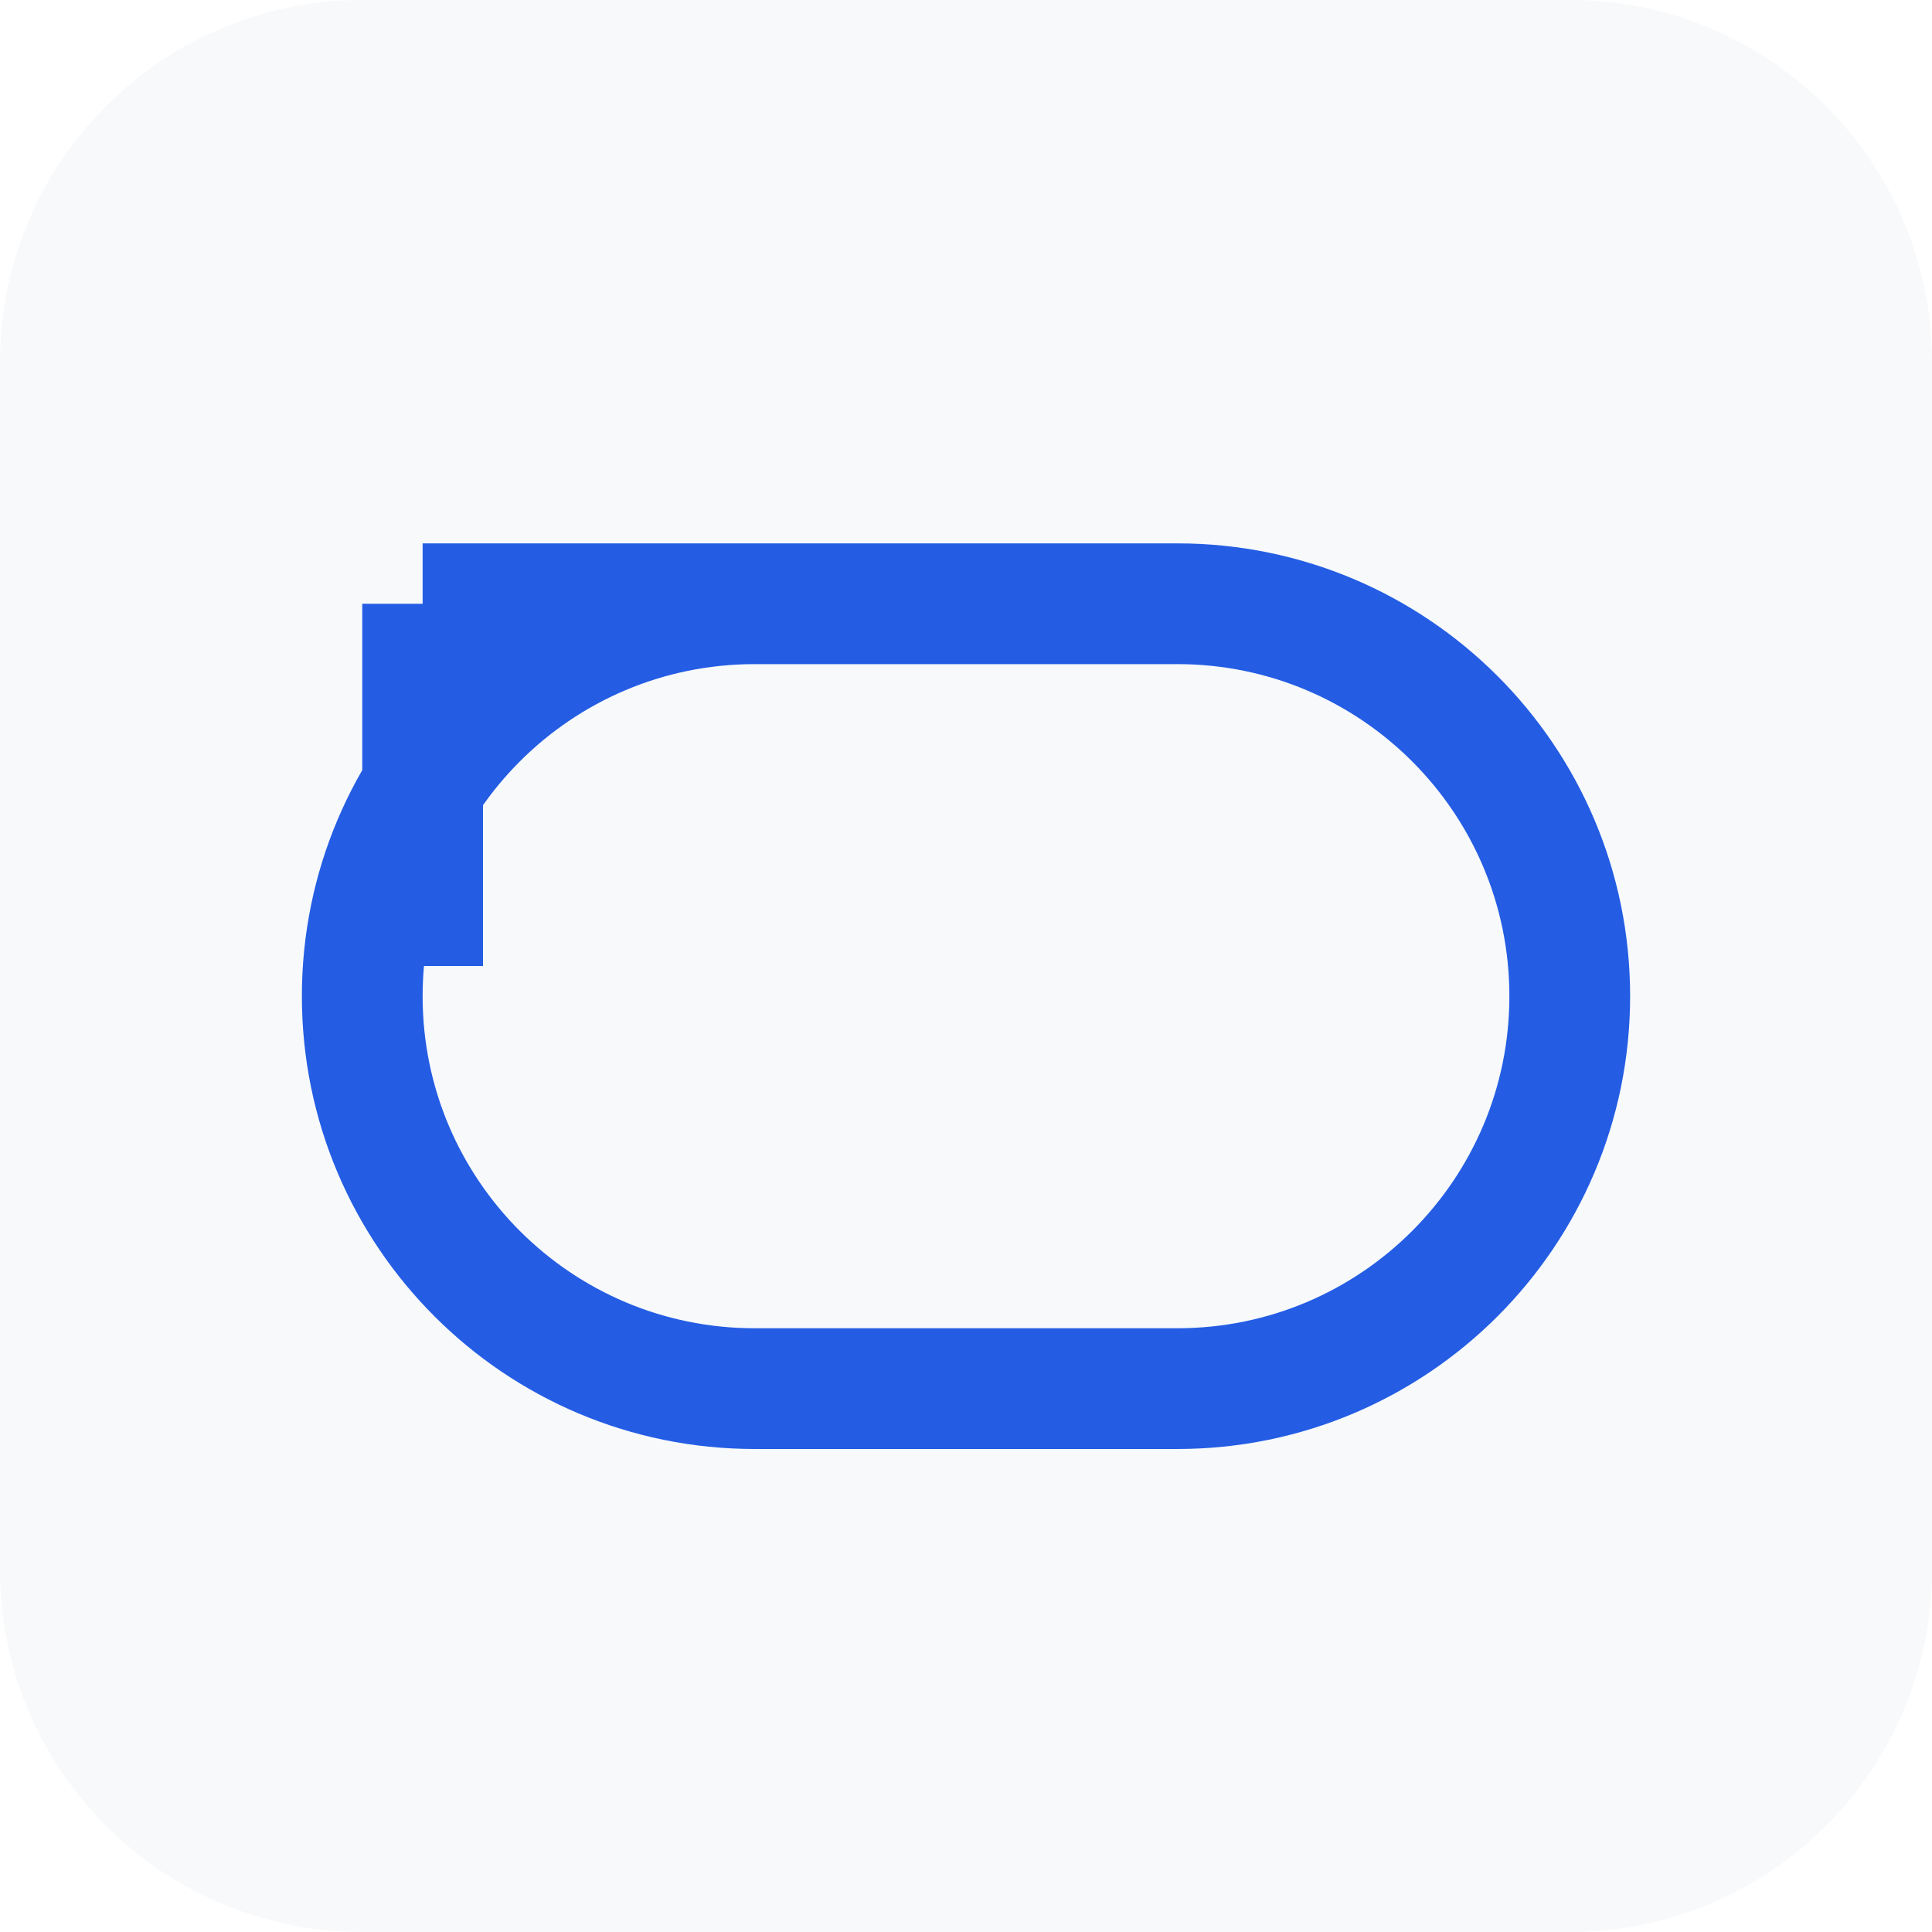
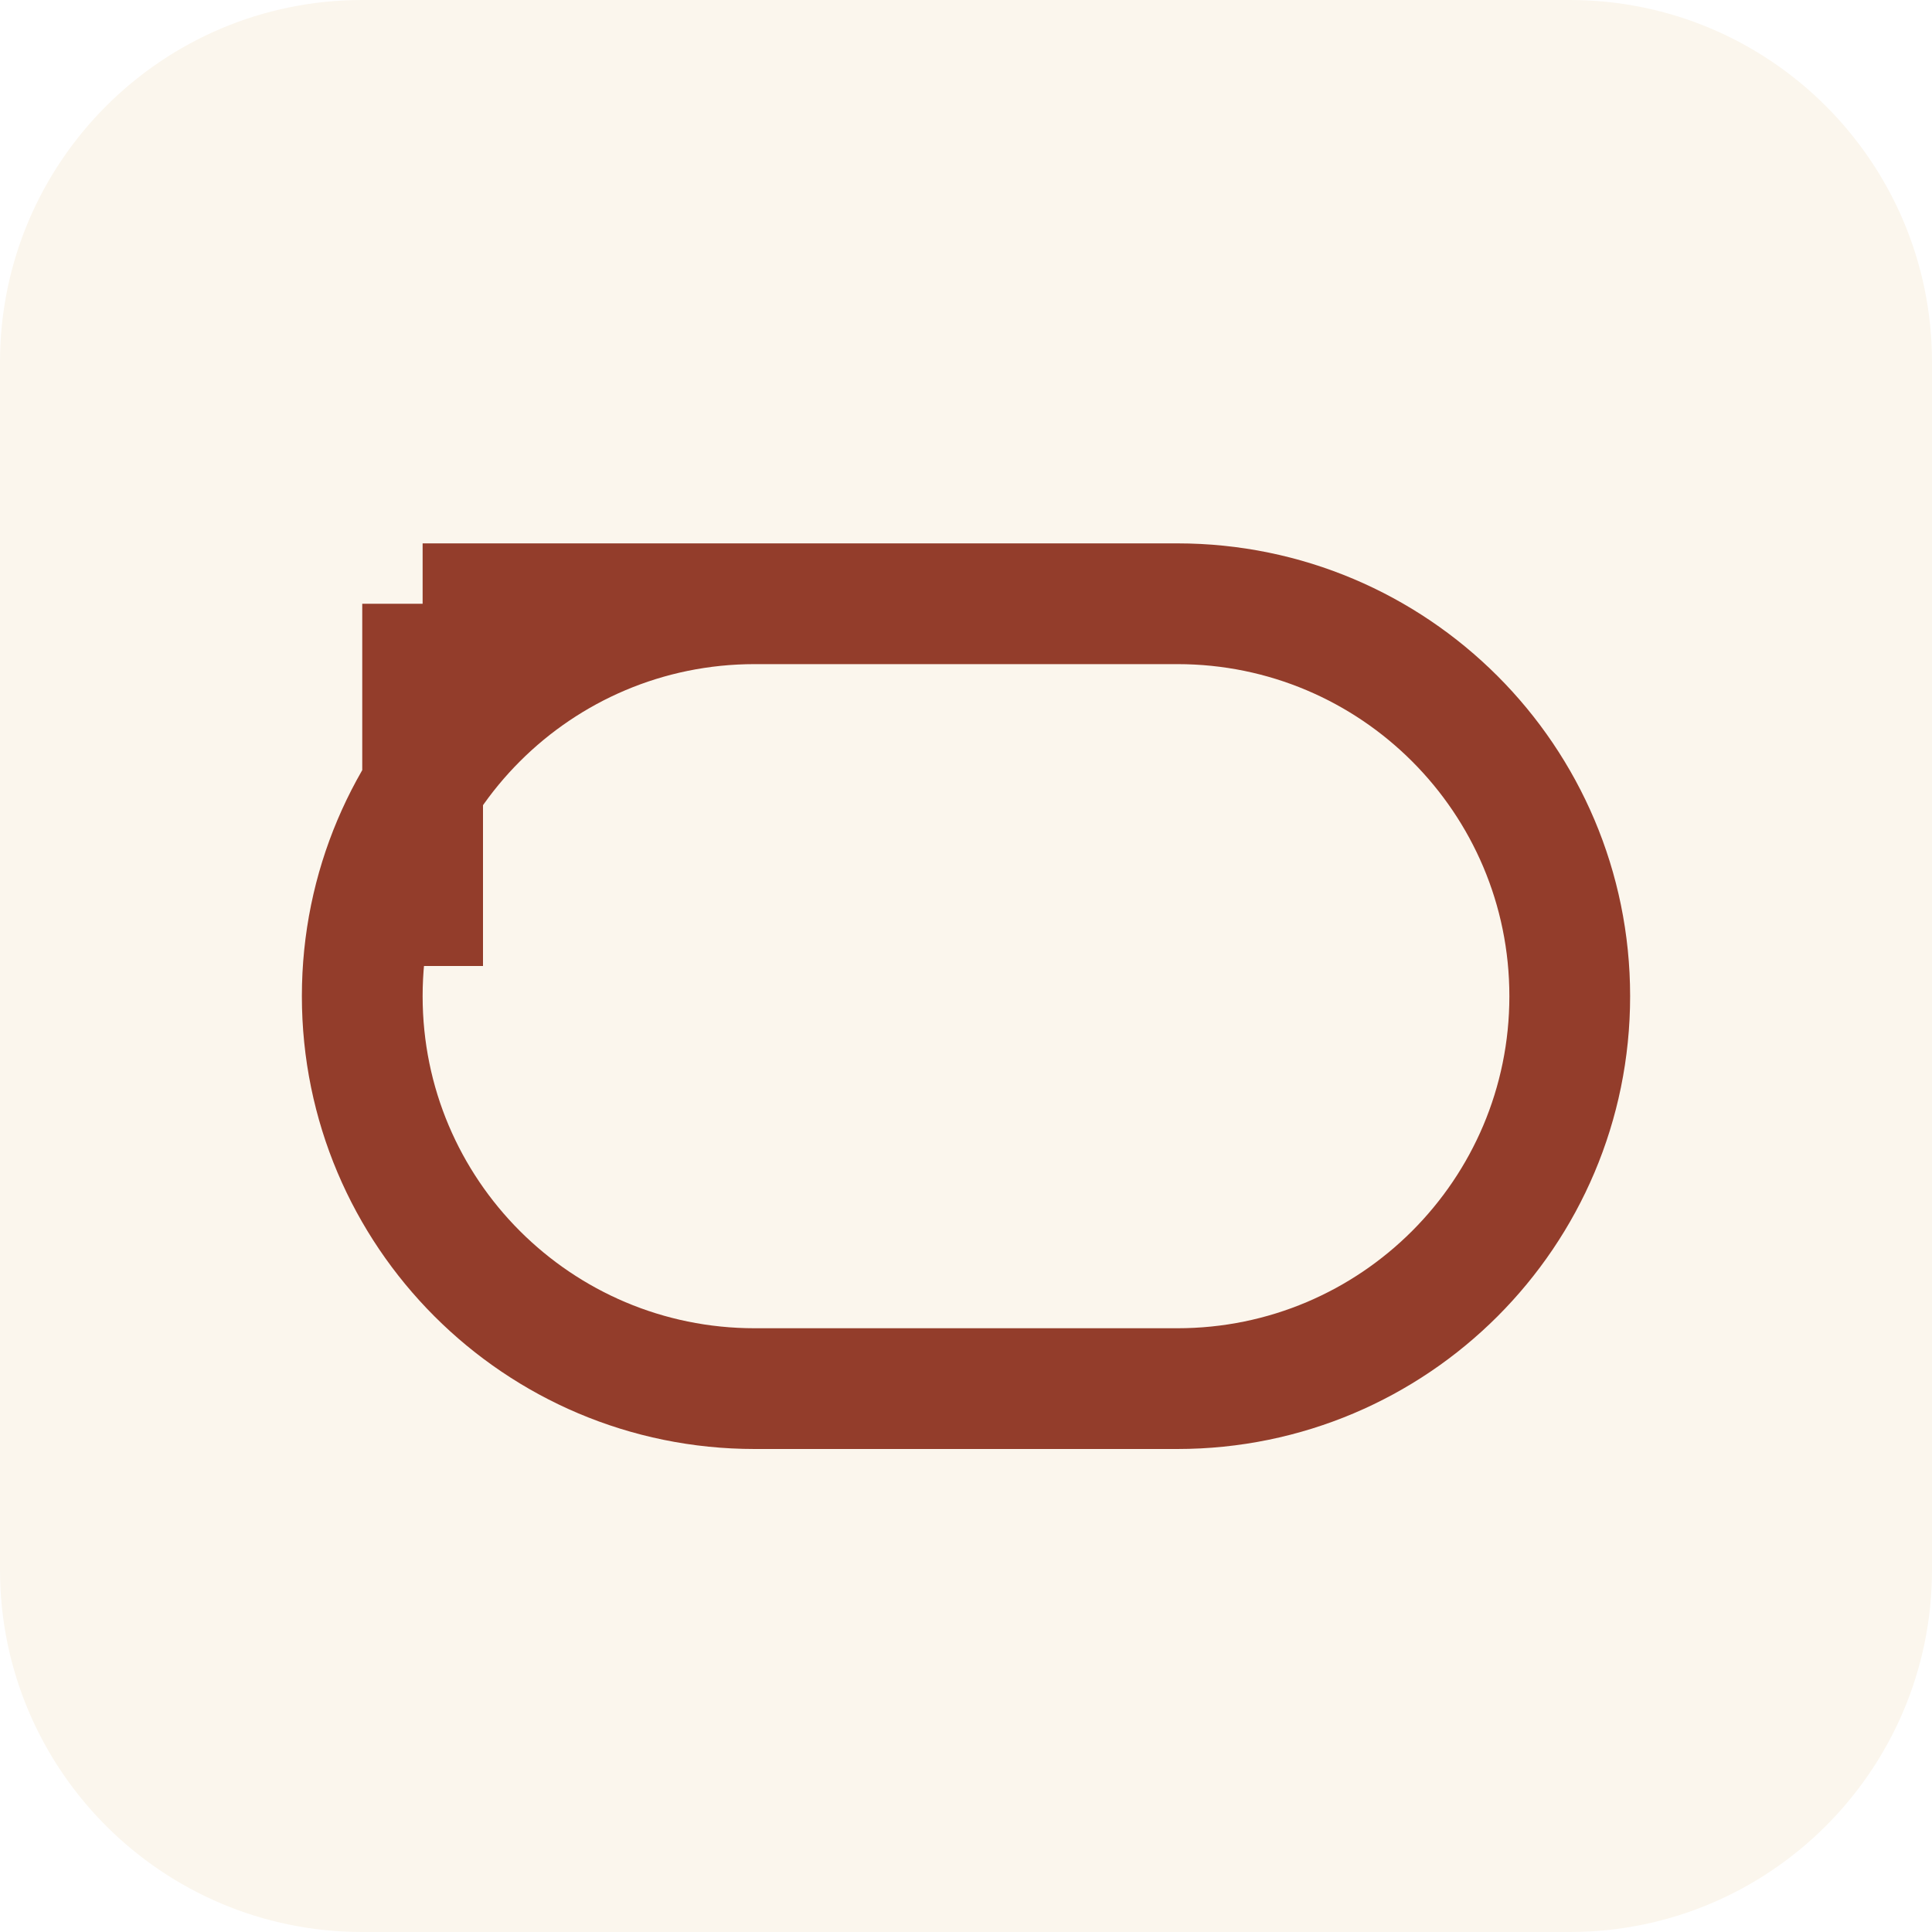
<svg xmlns="http://www.w3.org/2000/svg" viewBox="0 0 64 64">
-   <rect width="64" height="64" rx="12" fill="#f7f9fb" />
-   <path d="M14 20h25a13 13 0 0 1 0 26H25a13 13 0 0 1 0-26M14 20v12m0-12h12" fill="none" stroke="#245de4" stroke-width="4" />
+   <rect width="64" height="64" rx="12" fill="#fbf6ed" />
+   <path d="M14 20h25a13 13 0 0 1 0 26H25a13 13 0 0 1 0-26M14 20v12m0-12h12" fill="none" stroke="#933d2b" stroke-width="4" />
</svg>
